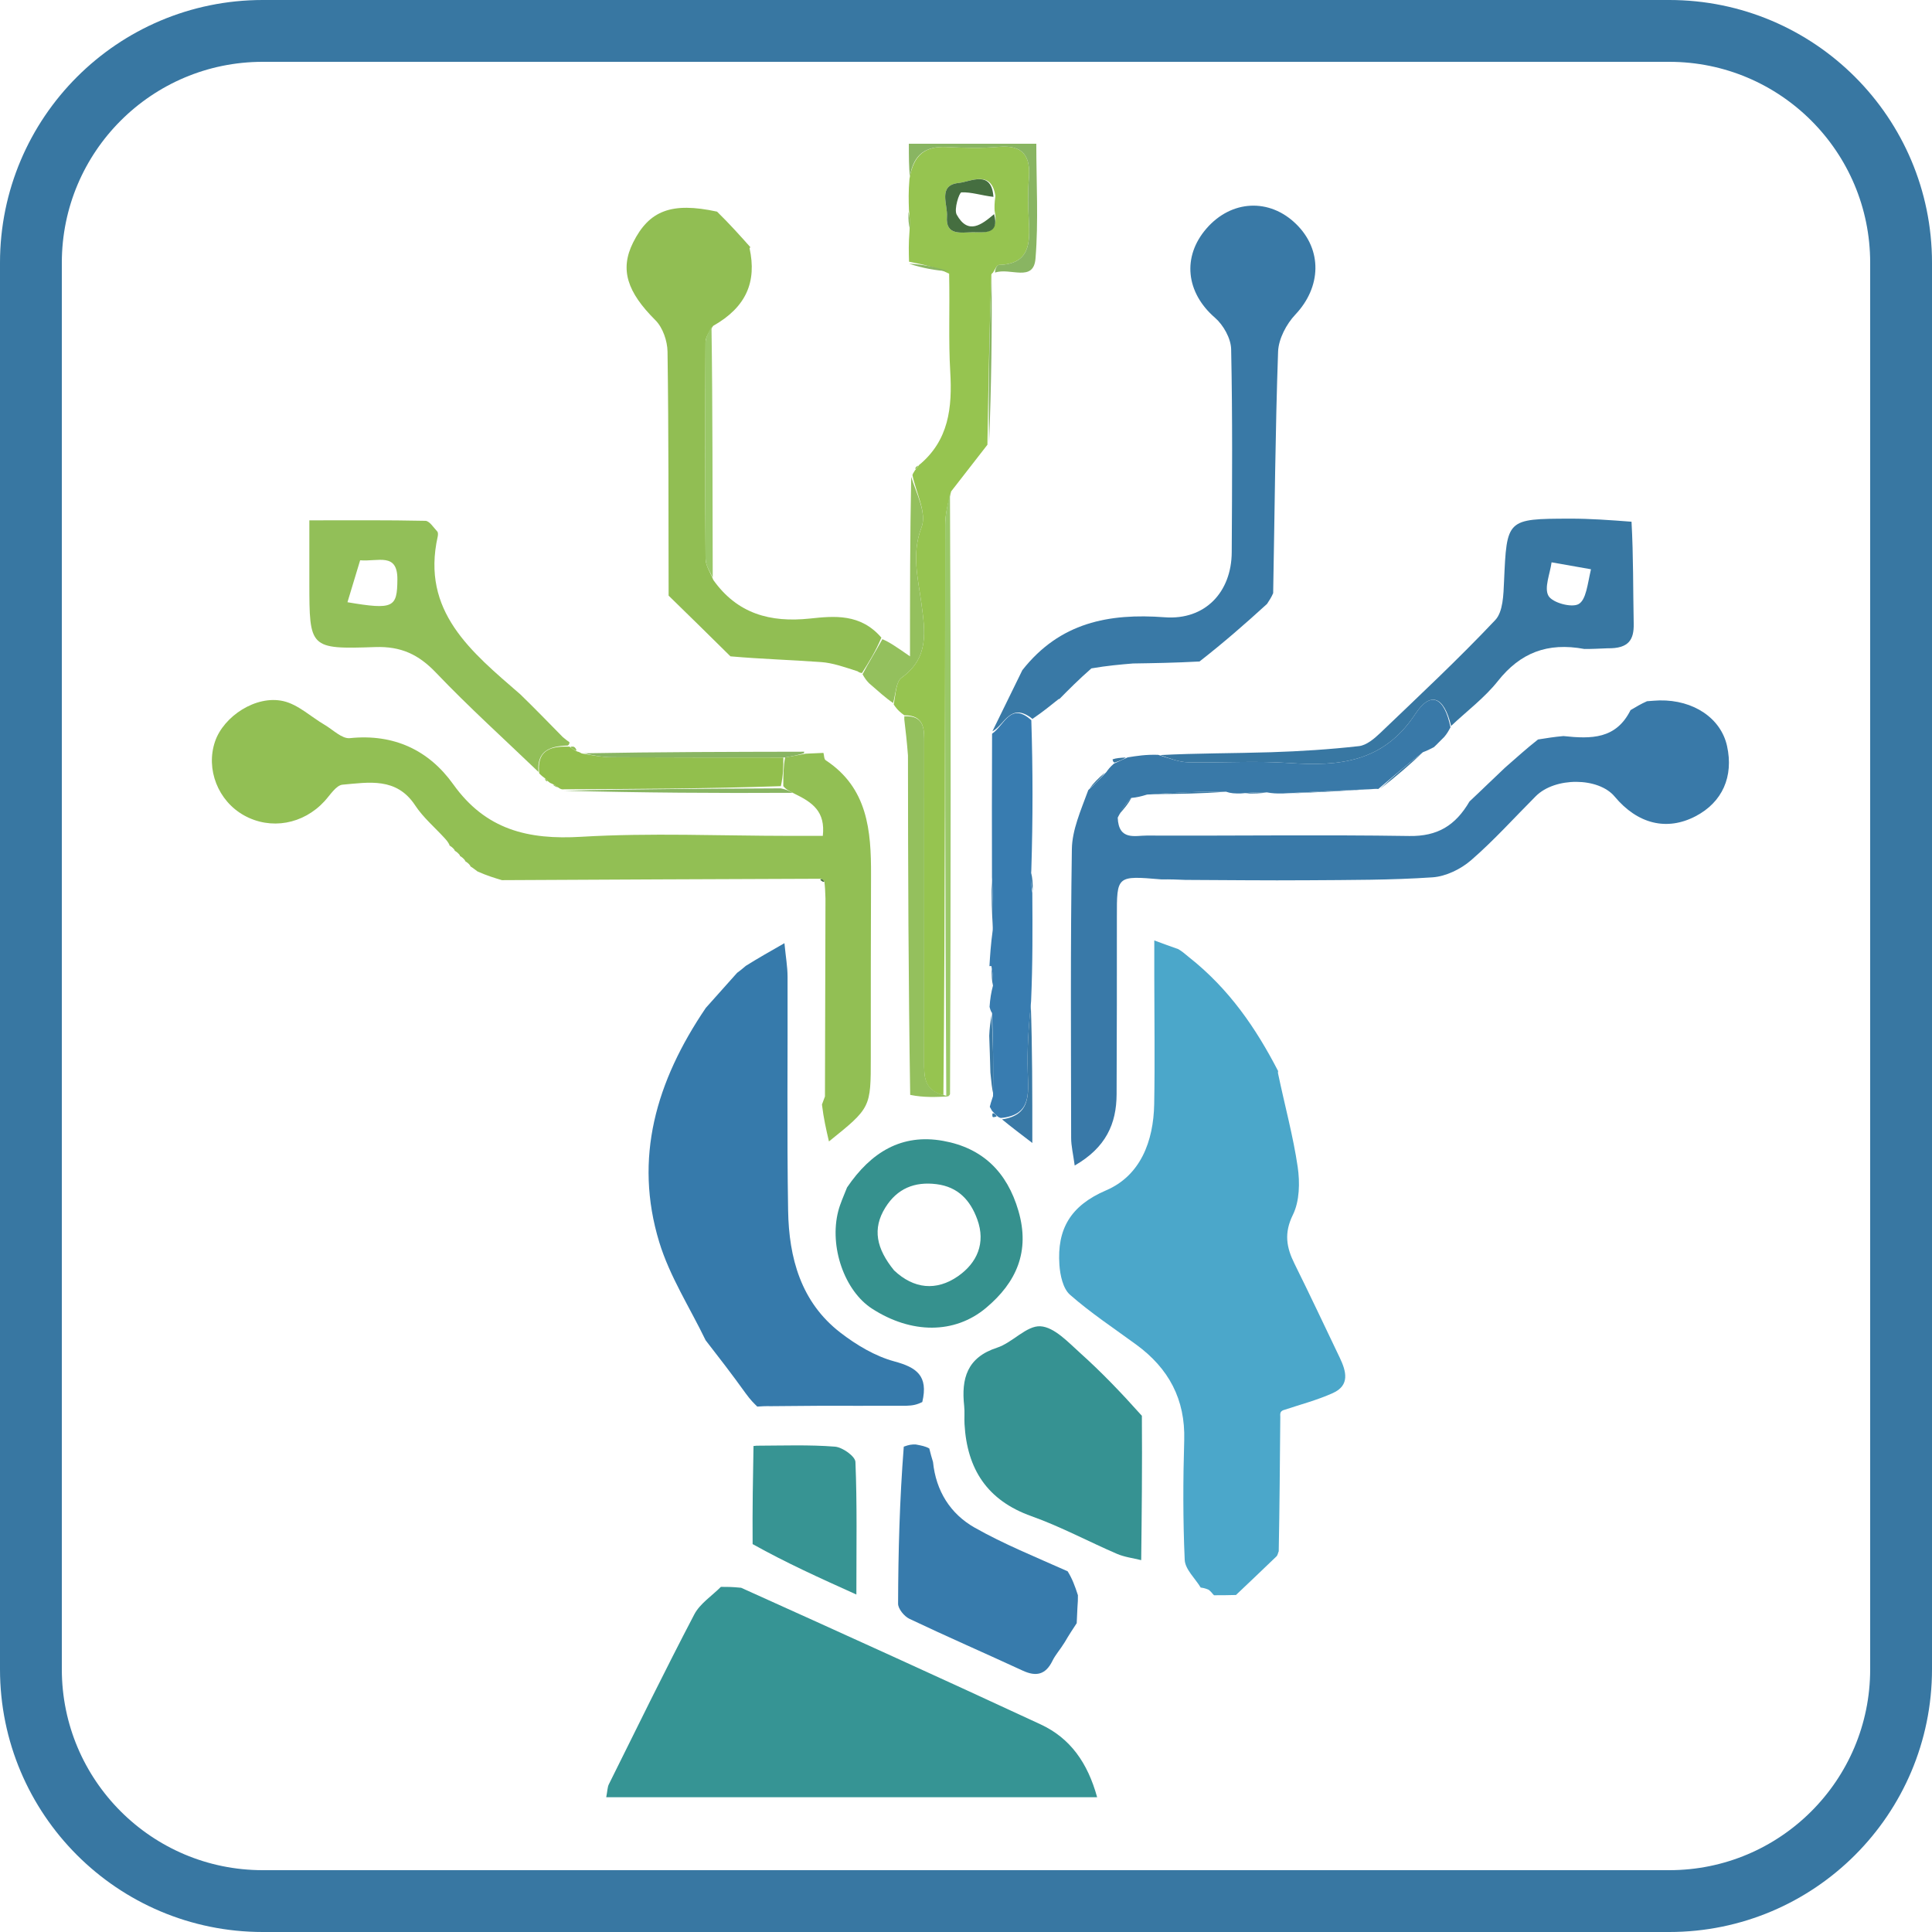
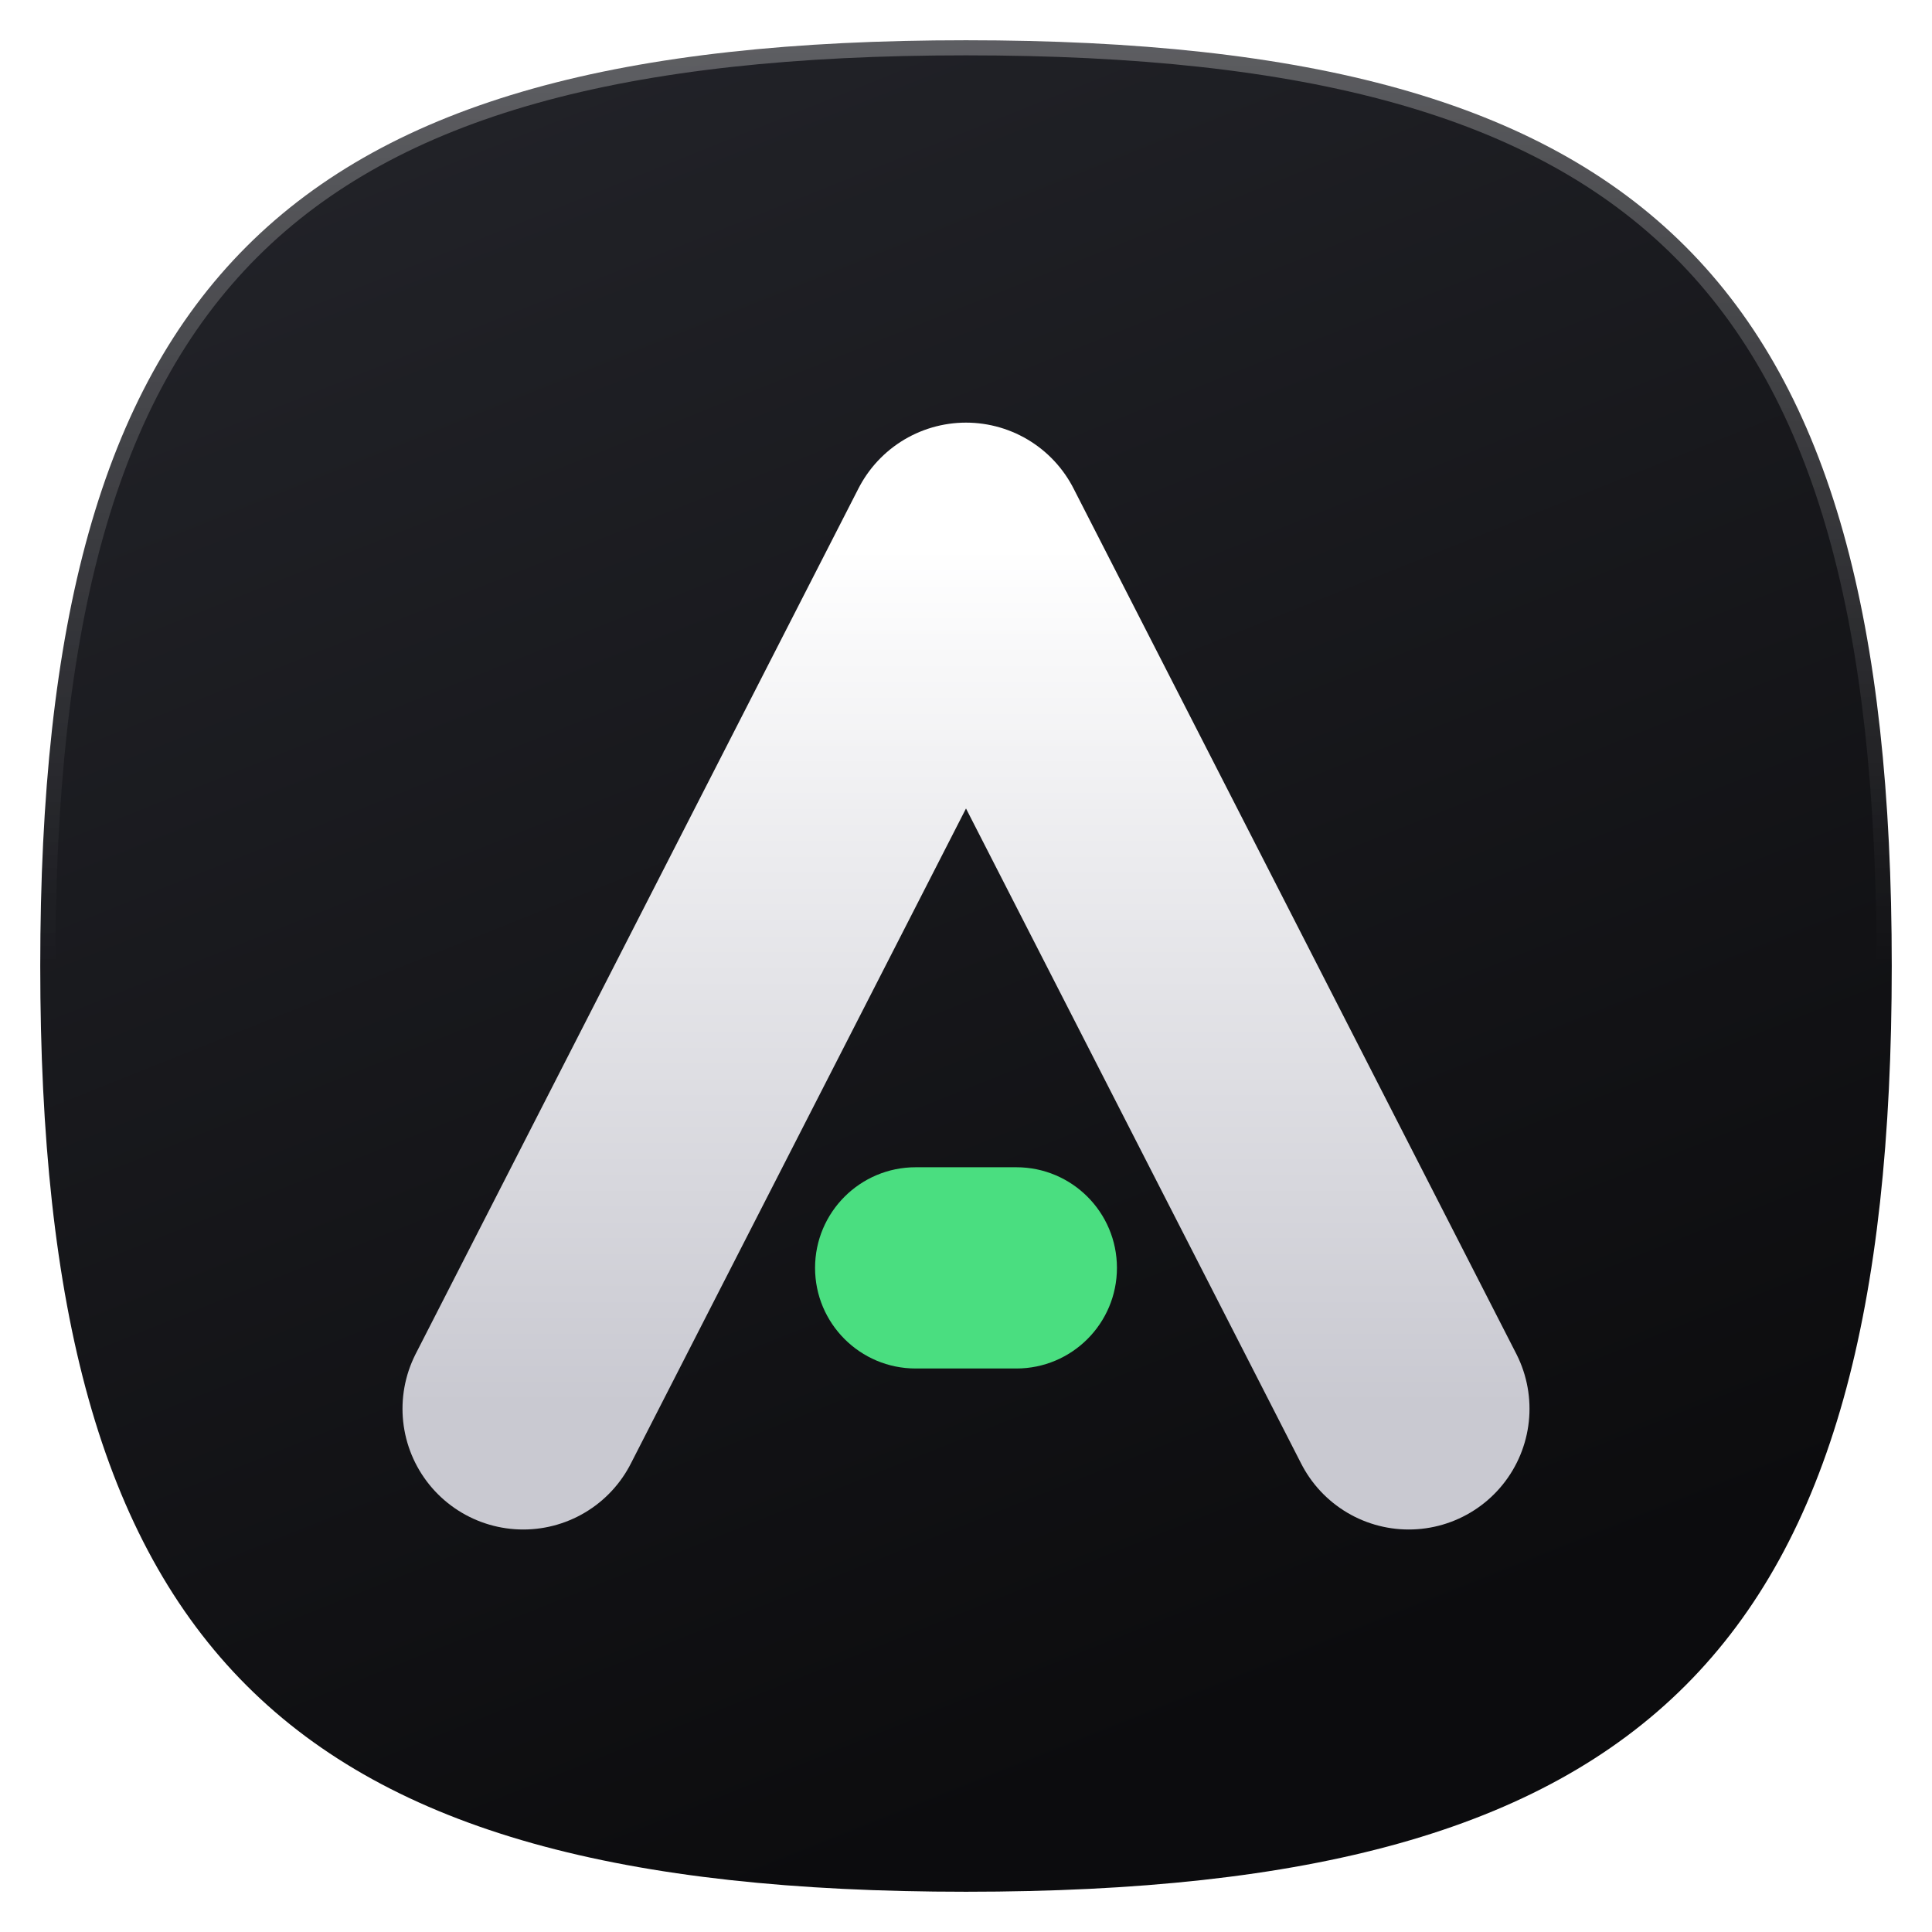
- <svg xmlns="http://www.w3.org/2000/svg" version="1.1" viewBox="0 0 500 500">
-   <rect x="8" y="8" width="484" height="484" rx="60" ry="60" fill="none" stroke="#3877A2" stroke-width="16" />
-   <g transform="translate(250,250) scale(1.35) translate(-250,-250)">
-     <path fill="#4BA7CA" opacity="1" stroke="none" d=" M294.996,369.16   C293.924,367.39 292.01,365.659 291.928,363.845   C291.582,356.215 291.609,348.556 291.833,340.918   C292.063,333.071 288.86,327.144 282.665,322.606   C278.375,319.465 273.912,316.516 269.932,313.019   C268.589,311.839 268.042,309.272 267.906,307.286   C267.439,300.47 269.997,295.949 276.862,293.006   C283.461,290.176 285.946,283.579 286.077,276.493   C286.227,268.353 286.1,260.207 286.095,252.064   C286.093,249.953 286.095,247.842 286.095,245.098   C288.005,245.807 289.18,246.243 290.69,246.763   C291.44,247.208 291.853,247.569 292.716,248.287   C300.51,254.439 305.61,261.973 309.851,270.172   C309.851,270.172 309.794,270.119 309.808,270.533   C311.118,276.792 312.717,282.594 313.585,288.503   C314.025,291.499 313.952,295.086 312.667,297.695   C310.935,301.215 311.424,303.947 312.976,307.077   C315.936,313.043 318.771,319.07 321.645,325.079   C322.884,327.669 323.651,330.374 320.32,331.874   C317.339,333.217 314.132,334.057 310.798,335.161   C310.28,335.406 310.185,335.679 310.251,336.486   C310.168,345.3 310.119,353.647 309.951,362.206   C309.833,362.417 309.767,362.896 309.553,363.144   C306.812,365.787 304.285,368.182 301.757,370.578   C300.482,370.608 299.206,370.638 297.548,370.63   C297.197,370.307 297.116,370.059 296.52,369.574   C295.744,369.253 295.37,369.206 294.996,369.16  z" />
-     <path fill="#369494" opacity="1" stroke="none" d=" M203.011,369.022   C204.077,369.019 205.142,369.017 206.893,369.194   C226.489,378.03 245.428,386.623 264.292,395.378   C270.01,398.031 273.33,402.77 275.137,409.346   C243.457,409.346 212.387,409.346 181.032,409.346   C181.271,408.114 181.26,407.418 181.534,406.866   C186.942,395.986 192.277,385.068 197.909,374.306   C198.999,372.225 201.28,370.767 203.011,369.022  z" />
-     <path fill="#3979A8" opacity="1" stroke="none" d=" M287.414,233.395   C278.88,232.672 278.913,232.672 278.923,240.637   C278.937,251.95 278.914,263.263 278.871,274.576   C278.85,280.25 276.821,284.81 270.838,288.249   C270.538,286.015 270.159,284.498 270.157,282.98   C270.13,264.513 270.015,246.044 270.295,227.581   C270.351,223.91 271.975,220.262 273.444,216.27   C274.982,214.889 275.954,213.842 276.926,212.796   C277.245,212.346 277.565,211.896 278.357,211.204   C279.553,210.641 280.276,210.322 281,210.003   C282.743,209.723 284.486,209.443 286.831,209.517   C289.153,210.246 290.867,210.912 292.594,210.947   C299.047,211.076 305.531,210.635 311.956,211.085   C321.606,211.76 330.066,210.918 336.133,201.686   C339.076,197.208 341.674,198.385 342.878,204.238   C342.483,204.985 342.204,205.474 341.674,206.094   C340.936,206.792 340.45,207.361 339.703,208.044   C338.943,208.432 338.444,208.706 337.592,209.014   C334.509,211.399 331.781,213.749 329.027,216.076   C329.001,216.053 329.071,216.057 328.597,216.042   C322.435,216.312 316.747,216.597 310.67,216.928   C309.503,216.942 308.724,216.911 307.665,216.713   C305.942,216.656 304.5,216.766 302.676,216.922   C301.528,216.939 300.762,216.909 299.835,216.585   C294.782,216.53 289.889,216.768 284.705,217.138   C283.591,217.478 282.768,217.687 281.688,217.78   C280.641,218.831 279.854,219.996 279.085,221.557   C279.256,226.035 282.45,224.984 284.659,224.994   C301.438,225.065 318.221,224.817 334.996,225.078   C340.369,225.161 343.813,223.099 346.525,218.457   C348.911,216.229 350.991,214.169 353.357,211.954   C355.516,210.078 357.388,208.357 359.659,206.575   C361.4,206.298 362.743,206.081 364.525,205.921   C369.89,206.495 374.618,206.521 377.395,200.946   C378.485,200.312 379.305,199.791 380.553,199.241   C381.646,199.168 382.31,199.096 382.975,199.085   C389.489,198.973 394.712,202.505 395.89,207.808   C397.195,213.686 394.989,218.617 389.856,221.293   C384.356,224.162 378.749,222.796 374.348,217.517   C371.243,213.792 362.926,213.746 359.23,217.448   C355.118,221.566 351.214,225.921 346.828,229.722   C344.86,231.428 341.995,232.827 339.444,233.001   C331.483,233.544 323.478,233.504 315.489,233.563   C307.676,233.622 299.862,233.524 292.049,233.495   C290.643,233.434 289.237,233.373 287.414,233.395  z" />
-     <path fill="#367AAB" opacity="1" stroke="none" d=" M207.796,249.969   C210.119,248.519 212.245,247.307 215.192,245.627   C215.452,248.285 215.787,250.161 215.793,252.038   C215.842,266.986 215.655,281.936 215.899,296.879   C216.048,305.935 218.341,314.449 225.939,320.3   C229.005,322.661 232.584,324.804 236.267,325.8   C240.489,326.941 242.827,328.526 241.62,333.588   C240.487,334.149 239.739,334.259 238.529,334.303   C232.705,334.288 227.344,334.339 221.538,334.31   C218.394,334.308 215.696,334.384 212.625,334.383   C211.498,334.358 210.744,334.41 209.989,334.462   C209.343,333.835 208.697,333.209 207.797,331.968   C205.058,328.152 202.572,324.952 200.086,321.751   C197.066,315.496 193.194,309.5 191.194,302.934   C186.291,286.847 190.568,272.119 200.117,258.035   C202.395,255.476 204.257,253.394 206.12,251.311   C206.612,250.943 207.105,250.575 207.796,249.969  z" />
-     <path fill="#92BF54" opacity="1" stroke="none" d=" M222.674,209.147   C222.805,209.624 222.779,210.341 223.089,210.545   C231.166,215.852 231.825,224.052 231.794,232.558   C231.752,244.212 231.746,255.866 231.748,267.521   C231.75,277.166 231.766,277.166 223.726,283.634   C223.19,281.323 222.696,279.196 222.388,276.553   C222.703,275.696 222.833,275.354 222.962,275.012   C222.996,262.644 223.03,250.276 223.061,237.08   C223.014,235.514 222.971,234.777 222.846,233.819   C222.541,233.329 222.257,233.234 221.453,233.277   C201.006,233.341 181.02,233.442 161.034,233.543   C159.628,233.122 158.223,232.702 156.361,231.879   C155.602,231.286 155.3,231.094 154.998,230.902   C154.998,230.902 155.001,231.002 154.95,230.744   C154.599,230.293 154.299,230.1 153.998,229.907   C153.998,229.907 153.998,230.002 153.951,229.743   C153.602,229.292 153.3,229.099 152.998,228.906   C152.998,228.906 152.998,229.002 152.951,228.743   C152.602,228.292 152.3,228.098 151.998,227.905   C151.998,227.905 151.998,228.001 151.95,227.746   C151.602,227.294 151.303,227.099 151.004,226.903   C151.004,226.903 150.994,227 150.944,226.702   C150.612,226.097 150.329,225.79 150.047,225.483   C148.142,223.403 145.927,221.528 144.397,219.202   C140.83,213.78 135.518,214.798 130.49,215.239   C129.25,215.348 128.104,217.232 127.029,218.404   C122.954,222.848 116.715,223.974 111.599,221.127   C106.609,218.35 104.223,212.267 106.04,206.956   C107.694,202.121 113.884,198.032 119.118,199.217   C121.957,199.86 124.401,202.216 127.043,203.765   C128.641,204.701 130.372,206.477 131.881,206.32   C140.305,205.445 147.029,208.627 151.697,215.16   C157.941,223.897 166.043,225.835 176.236,225.23   C189.498,224.443 202.841,225.048 216.15,225.054   C218.251,225.055 220.352,225.054 222.55,225.054   C223.067,220.405 220.62,218.652 217.08,216.951   C216.022,216.386 215.494,216.157 214.973,215.508   C214.982,213.403 214.985,211.719 215.324,210.023   C216.736,209.78 217.812,209.549 219.267,209.298   C220.655,209.234 221.665,209.19 222.674,209.147  z" />
-     <path fill="#3979A6" opacity="1" stroke="none" d=" M308.884,178.528   C308.499,179.42 308.161,179.874 307.705,180.59   C303.554,184.379 299.52,187.906 294.765,191.625   C290.032,191.88 286.02,191.943 282.008,192.006   C279.57,192.211 277.133,192.415 274.041,192.945   C271.547,195.131 269.708,196.993 267.869,198.854   C267.869,198.854 267.842,198.797 267.81,198.789   C266.27,200.019 264.762,201.256 262.74,202.629   C258.5,199.233 257.343,203.91 255.065,205.005   C256.93,201.203 258.795,197.401 260.797,193.294   C267.985,184.145 277.385,182.343 288.108,183.148   C295.814,183.727 300.896,178.342 300.941,170.69   C301.016,157.711 301.105,144.728 300.829,131.754   C300.785,129.689 299.336,127.116 297.723,125.719   C292.195,120.935 291.36,114.058 296.123,108.593   C300.893,103.12 308.171,102.766 313.283,107.761   C318.377,112.738 318.101,119.866 313.147,125.109   C311.418,126.939 309.914,129.793 309.828,132.234   C309.289,147.511 309.181,162.803 308.884,178.528  z" />
-     <path fill="#91BE53" opacity="1" stroke="none" d=" M230.06,193.831   C230.06,193.831 229.646,193.842 229.212,193.502   C226.608,192.67 224.459,191.902 222.264,191.741   C216.535,191.319 210.786,191.162 204.842,190.636   C200.757,186.581 196.874,182.79 192.991,178.998   C192.955,163.407 193.005,147.815 192.782,132.226   C192.753,130.179 191.874,127.611 190.467,126.209   C185.053,120.811 183.592,116.488 186.181,111.311   C189.237,105.201 193.508,103.485 202.279,105.386   C204.811,107.875 206.755,110.059 208.699,112.242   C208.699,112.242 208.509,112.275 208.502,112.372   C209.925,118.846 207.877,123.692 201.528,127.288   C200.621,128.595 200.07,129.527 200.066,130.461   C200.004,144.29 199.971,158.119 200.076,171.947   C200.086,173.301 201.042,174.648 201.559,175.998   C206.15,182.458 212.441,184.204 220.1,183.39   C224.755,182.895 229.787,182.405 233.778,187.051   C232.648,189.746 231.354,191.789 230.06,193.831  z" />
-     <path fill="#3877A2" opacity="1" stroke="none" d=" M377.582,164.83   C377.953,171.463 377.868,177.924 378.001,184.381   C378.064,187.423 377.074,189.159 373.017,189.092   C371.136,189.17 370.064,189.23 368.541,189.225   C361.436,187.904 356.241,189.981 351.969,195.368   C349.416,198.587 346.015,201.133 342.995,203.982   C341.674,198.385 339.076,197.208 336.133,201.686   C330.066,210.918 321.606,211.76 311.956,211.085   C305.531,210.635 299.047,211.076 292.594,210.947   C290.867,210.912 289.153,210.246 287.222,209.566   C294.172,209.193 301.336,209.243 308.492,209.017   C314.114,208.84 319.742,208.478 325.329,207.849   C326.78,207.686 328.275,206.418 329.425,205.318   C336.867,198.203 344.395,191.162 351.458,183.684   C352.964,182.09 353.03,178.812 353.143,176.282   C353.679,164.315 353.602,164.27 365.798,164.241   C369.603,164.232 373.409,164.511 377.582,164.83  M369.81,173.945   C367.292,173.501 364.774,173.057 362.256,172.613   C361.969,174.809 360.788,177.518 361.665,179.045   C362.421,180.362 366.094,181.366 367.429,180.623   C368.886,179.813 369.137,176.834 369.81,173.945  z" />
-     <path fill="#92BF58" opacity="1" stroke="none" d=" M164.556,197.918   C167.335,200.617 169.817,203.174 172.707,206.121   C173.402,206.705 173.688,206.898 173.975,207.092   C173.975,207.092 174.04,207.51 173.656,207.74   C169.917,207.832 167.732,208.964 168.039,212.798   C161.466,206.485 154.688,200.367 148.403,193.779   C145.054,190.268 141.678,188.688 136.728,188.86   C124.141,189.295 124.131,189.057 124.118,176.61   C124.114,172.819 124.118,169.029 124.118,164.566   C131.856,164.566 139.113,164.502 146.366,164.658   C147.145,164.675 147.929,165.943 148.638,166.699   C148.815,166.887 148.795,167.358 148.726,167.668   C145.509,182.038 155.159,189.765 164.556,197.918  M133.855,172.224   C133.056,174.869 132.256,177.513 131.425,180.263   C140.29,181.766 140.951,181.264 140.995,175.913   C141.038,170.671 137.343,172.51 133.855,172.224  z" />
-     <path fill="#379493" opacity="1" stroke="none" d=" M209.818,341.96   C214.967,341.944 219.952,341.752 224.892,342.144   C226.324,342.257 228.76,343.996 228.804,345.069   C229.136,353.144 228.985,361.238 228.985,370.492   C221.921,367.305 215.586,364.446 209.094,360.822   C209.046,354.043 209.155,348.029 209.264,342.014   C209.264,342.014 209.637,342.005 209.818,341.96  z" />
-     <path fill="#92BF4D" opacity="1" stroke="none" d=" M168.176,213.054   C167.732,208.964 169.917,207.832 173.679,207.951   C174.085,207.932 174.026,207.968 174.229,208.141   C174.769,208.522 175.106,208.731 175.583,208.924   C175.723,208.909 175.969,209.049 176.331,209.25   C178.496,209.637 180.299,209.972 182.103,209.982   C193.064,210.041 204.026,210.026 214.988,210.036   C214.985,211.719 214.982,213.403 214.508,215.523   C200.214,216.016 186.391,216.073 172.569,216.13   C172.569,216.13 172.234,216.091 171.903,215.825   C171.273,215.396 170.973,215.233 170.674,215.069   C170.674,215.069 170.238,214.938 169.965,214.673   C169.551,214.256 169.401,214.114 169.243,213.98   C168.933,213.757 168.623,213.533 168.176,213.054  z" />
-     <path fill="#89B562" opacity="1" stroke="none" d=" M172.929,216.406   C186.391,216.073 200.214,216.016 214.502,215.943   C215.494,216.157 216.022,216.386 216.771,216.799   C202.424,216.883 187.857,216.782 172.929,216.406  z" />
-     <path fill="#3877A2" opacity="1" stroke="none" d=" M280.635,210.028   C280.276,210.322 279.553,210.641 278.529,210.987   C278.229,211.014 278.126,210.598 278.101,210.386   C278.806,210.134 279.538,210.094 280.635,210.028  z" />
-     <path fill="#92BF58" opacity="1" stroke="none" d=" M170.825,215.293   C170.973,215.233 171.273,215.396 171.77,215.722   C171.637,215.762 171.307,215.64 170.825,215.293  z" />
-     <path fill="#92BF58" opacity="1" stroke="none" d=" M169.28,214.15   C169.401,214.114 169.551,214.256 169.792,214.526   C169.628,214.664 169.437,214.557 169.28,214.15  z" />
-     <path fill="#96C450" opacity="1" stroke="none" d=" M238.171,201.935   C237.531,201.468 236.89,201.001 236.144,199.868   C236.551,197.673 236.592,195.489 237.654,194.727   C242.993,190.895 242.156,185.816 241.441,180.426   C240.807,175.647 239.519,171.006 241.482,165.871   C242.518,163.161 240.416,159.25 239.731,155.881   C239.787,155.708 239.843,155.534 240.203,154.998   C240.688,154.437 240.844,154.22 240.976,153.985   C246.729,149.256 247.384,142.937 246.978,136.048   C246.626,130.078 246.911,124.071 246.765,117.278   C244.104,115.979 241.593,115.481 239.081,114.984   C239.027,113.26 238.973,111.536 239.172,109.135   C239.305,107.314 239.183,106.169 239.061,105.025   C239.005,103.293 238.95,101.561 239.164,99.098   C239.949,94.315 242.351,92.805 246.29,92.999   C249.591,93.162 252.928,93.263 256.212,92.97   C260.948,92.547 262.425,94.711 262.054,99.091   C261.831,101.72 261.894,104.389 262.041,107.029   C262.283,111.39 262.287,115.438 256.279,115.609   C255.888,115.62 255.524,116.586 255.147,117.108   C255.147,117.108 255.055,117.107 254.859,117.423   C254.477,128.518 254.292,139.297 254.106,150.076   C251.945,152.86 249.784,155.643 247.157,159.013   C246.454,161.56 246.012,163.521 246.011,165.482   C245.981,201.951 246.004,238.419 245.667,274.755   C241.827,273.775 241.976,271.043 241.978,268.31   C241.997,248.038 241.983,227.766 241.99,207.494   C241.991,204.744 242.16,201.923 238.171,201.935  M255.636,102.402   C254.893,97.303 250.903,99.65 248.608,99.889   C244.511,100.314 246.536,104.056 246.348,106.344   C246.044,110.047 249.085,109.367 251.273,109.339   C253.467,109.311 256.459,109.893 255.48,105.183   C255.457,104.499 255.434,103.814 255.636,102.402  z" />
-     <path fill="#369292" opacity="1" stroke="none" d=" M283.587,363.9   C282.036,363.51 280.4,363.319 278.95,362.696   C273.464,360.337 268.17,357.472 262.561,355.478   C254.068,352.458 250.206,346.46 249.716,337.823   C249.65,336.663 249.774,335.488 249.649,334.336   C249.08,329.093 250.186,325.041 255.956,323.17   C258.906,322.213 261.595,318.914 264.265,319.066   C266.927,319.217 269.612,322.146 271.944,324.239   C275.949,327.833 279.688,331.723 283.716,336.228   C283.791,345.944 283.689,354.922 283.587,363.9  z" />
-     <path fill="#377BAC" opacity="1" stroke="none" d=" M269.484,366.036   C270.368,367.458 270.884,368.853 271.455,370.625   C271.473,371.457 271.437,371.91 271.358,373.06   C271.285,374.499 271.255,375.242 271.224,375.985   C270.491,377.094 269.757,378.203 268.927,379.63   C268.069,381.025 267.149,382.024 266.578,383.193   C265.283,385.841 263.483,386.286 260.884,385.085   C253.656,381.744 246.352,378.565 239.16,375.151   C238.164,374.678 236.978,373.236 236.981,372.246   C237.012,362.319 237.273,352.393 238.072,342.142   C239.124,341.76 239.573,341.703 240.384,341.728   C241.476,341.936 242.207,342.062 242.962,342.49   C243.217,343.556 243.447,344.32 243.678,345.084   C244.235,350.612 246.988,355.02 251.657,357.664   C257.257,360.836 263.279,363.261 269.484,366.036  z" />
-     <path fill="#36918E" opacity="1" stroke="none" d=" M227.196,292.455   C231.78,285.702 237.651,282.093 245.607,283.52   C253.151,284.872 257.877,289.461 260.053,296.951   C262.315,304.735 259.66,310.671 253.83,315.551   C247.812,320.588 239.519,320.554 231.983,315.685   C226.718,312.284 223.756,303.839 225.503,297.015   C225.872,295.573 226.507,294.199 227.196,292.455  M236.212,308.351   C240.002,311.936 244.34,312.337 248.459,309.474   C252.105,306.94 253.827,303.145 252.162,298.571   C250.828,294.905 248.486,292.34 244.337,291.822   C240.12,291.296 236.811,292.671 234.551,296.285   C231.989,300.379 232.829,304.19 236.212,308.351  z" />
-     <path fill="#387CB0" opacity="1" stroke="none" d=" M254.999,205.47   C257.343,203.91 258.5,199.233 262.521,202.884   C262.823,212.358 262.83,221.714 262.52,231.678   C262.374,233.526 262.543,234.765 262.713,236.004   C262.755,242.693 262.797,249.382 262.478,256.748   C262.005,261.751 261.689,266.084 261.839,270.401   C261.983,274.555 262.461,278.605 256.685,279.138   C256.685,279.138 256.313,279.063 256.023,278.815   C255.556,278.362 255.357,278.181 254.992,277.766   C254.751,277.335 254.655,277.162 254.558,276.99   C254.674,276.54 254.789,276.091 255.182,274.946   C255.304,269.168 255.149,264.084 254.993,259.001   C254.838,258.789 254.702,258.565 254.517,257.839   C254.63,256.232 254.812,255.116 255.176,253.742   C255.233,252.324 255.108,251.163 254.86,250.009   C254.738,250.016 254.495,250.028 254.495,250.028   C254.618,247.981 254.741,245.935 255.123,243.111   C255.249,239.219 255.114,236.105 254.98,232.991   C254.964,223.972 254.949,214.953 254.999,205.47  z" />
-     <path fill="#94C05D" opacity="1" stroke="none" d=" M238.176,202.13   C242.16,201.923 241.991,204.744 241.99,207.494   C241.983,227.766 241.997,248.038 241.978,268.31   C241.976,271.043 241.827,273.775 245.871,274.784   C246.423,274.946 246.832,274.989 246.832,274.989   C244.412,275.122 241.993,275.254 239.302,274.709   C238.96,252.71 238.888,231.388 238.875,209.644   C238.68,207.054 238.425,204.886 238.17,202.718   C238.17,202.718 238.181,202.326 238.176,202.13  z" />
-     <path fill="#94C05D" opacity="1" stroke="none" d=" M239.497,156.234   C240.416,159.25 242.518,163.161 241.482,165.871   C239.519,171.006 240.807,175.647 241.441,180.426   C242.156,185.816 242.993,190.895 237.654,194.727   C236.592,195.489 236.551,197.673 236.031,199.584   C234.586,198.624 233.149,197.281 231.413,195.789   C230.835,195.198 230.557,194.755 230.169,194.071   C231.354,191.789 232.648,189.746 233.969,187.345   C235.336,187.914 236.676,188.843 239.264,190.636   C239.264,178.72 239.264,167.653 239.497,156.234  z" />
-     <path fill="#9AC868" opacity="1" stroke="none" d=" M246.938,274.532   C246.832,274.989 246.423,274.946 246.219,274.917   C246.004,238.419 245.981,201.951 246.011,165.482   C246.012,163.521 246.454,161.56 246.927,159.24   C247.124,197.279 247.084,235.676 246.938,274.532  z" />
-     <path fill="#89B562" opacity="1" stroke="none" d=" M255.572,117.071   C255.524,116.586 255.888,115.62 256.279,115.609   C262.287,115.438 262.283,111.39 262.041,107.029   C261.894,104.389 261.831,101.72 262.054,99.091   C262.425,94.711 260.948,92.547 256.212,92.97   C252.928,93.263 249.591,93.162 246.29,92.999   C242.351,92.805 239.949,94.315 239.24,98.671   C239.044,96.88 239.044,94.785 239.044,92.367   C247.223,92.367 255.068,92.367 263.478,92.367   C263.478,99.924 263.912,107.203 263.322,114.399   C262.945,118.998 258.455,116.059 255.572,117.071  z" />
-     <path fill="#3979A6" opacity="1" stroke="none" d=" M256.902,279.4   C262.461,278.605 261.983,274.555 261.839,270.401   C261.689,266.084 262.005,261.751 262.416,257.213   C262.716,265.591 262.716,274.18 262.716,283.926   C260.374,282.141 258.746,280.901 256.902,279.4  z" />
-     <path fill="#9AC868" opacity="1" stroke="none" d=" M201.447,175.536   C201.042,174.648 200.086,173.301 200.076,171.947   C199.971,158.119 200.004,144.29 200.066,130.461   C200.07,129.527 200.621,128.595 201.209,127.349   C201.446,143.049 201.391,159.062 201.447,175.536  z" />
-     <path fill="#89B562" opacity="1" stroke="none" d=" M254.418,149.784   C254.292,139.297 254.477,128.518 254.901,117.405   C255.003,127.878 254.867,138.685 254.418,149.784  z" />
-     <path fill="#3979A6" opacity="1" stroke="none" d=" M254.676,270.418   C254.584,267.915 254.566,265.822 254.452,263.358   C254.514,261.877 254.672,260.767 254.912,259.329   C255.149,264.084 255.304,269.168 255.266,274.608   C254.965,273.586 254.858,272.206 254.676,270.418  z" />
-     <path fill="#89B562" opacity="1" stroke="none" d=" M239.112,115.375   C241.593,115.481 244.104,115.979 246.75,116.82   C244.304,116.698 241.724,116.232 239.112,115.375  z" />
-     <path fill="#3979A6" opacity="1" stroke="none" d=" M254.92,233.443   C255.114,236.105 255.249,239.219 255.176,242.674   C254.933,239.974 254.896,236.935 254.92,233.443  z" />
-     <path fill="#3979A6" opacity="1" stroke="none" d=" M262.787,235.607   C262.543,234.765 262.374,233.526 262.458,232.143   C262.762,233.069 262.811,234.139 262.787,235.607  z" />
-     <path fill="#3877A2" opacity="1" stroke="none" d=" M276.635,212.914   C275.954,213.842 274.982,214.889 273.688,215.978   C274.359,215.024 275.352,214.028 276.635,212.914  z" />
-     <path fill="#89B562" opacity="1" stroke="none" d=" M238.963,105.412   C239.183,106.169 239.305,107.314 239.249,108.71   C239.003,107.907 238.934,106.853 238.963,105.412  z" />
-     <path fill="#3979A6" opacity="1" stroke="none" d=" M255.246,278.979   C255.001,278.999 255.035,278.507 255.086,278.265   C255.357,278.181 255.556,278.362 255.855,278.728   C255.977,278.888 255.491,278.959 255.246,278.979  z" />
-     <path fill="#94C05D" opacity="1" stroke="none" d=" M240.778,154.075   C240.844,154.22 240.688,154.437 240.364,154.777   C240.201,154.599 240.321,154.348 240.778,154.075  z" />
-     <path fill="#3877A2" opacity="1" stroke="none" d=" M337.592,209.014   C335.21,211.311 332.475,213.642 329.396,216.036   C331.781,213.749 334.509,211.399 337.592,209.014  z" />
-     <path fill="#3877A2" opacity="1" stroke="none" d=" M328.597,216.042   C323.372,216.373 317.673,216.69 311.516,216.944   C316.747,216.597 322.435,216.312 328.597,216.042  z" />
-     <path fill="#3877A2" opacity="1" stroke="none" d=" M299.835,216.585   C295.306,216.95 290.616,217.022 285.462,217.05   C289.889,216.768 294.782,216.53 299.835,216.585  z" />
-     <path fill="#3877A2" opacity="1" stroke="none" d=" M281.688,217.78   C281.148,218.852 280.35,219.808 279.309,220.964   C279.854,219.996 280.641,218.831 281.688,217.78  z" />
-     <path fill="#3877A2" opacity="1" stroke="none" d=" M307.665,216.713   C306.585,216.918 305.225,216.957 303.461,216.936   C304.5,216.766 305.942,216.656 307.665,216.713  z" />
-     <path fill="#89B562" opacity="1" stroke="none" d=" M215.324,210.023   C204.026,210.026 193.064,210.041 182.103,209.982   C180.299,209.972 178.496,209.637 176.802,209.223   C190.937,208.969 204.963,208.943 218.989,208.917   C218.989,208.917 218.946,209.119 218.917,209.219   C217.812,209.549 216.736,209.78 215.324,210.023  z" />
-     <path fill="#456E40" opacity="1" stroke="none" d=" M222.846,233.819   C222.658,233.946 222.415,233.808 222.056,233.469   C222.257,233.234 222.541,233.329 222.846,233.819  z" />
-     <path fill="#92BF58" opacity="1" stroke="none" d=" M174.793,207.962   C175.124,208.138 175.191,208.296 175.35,208.697   C175.106,208.731 174.769,208.522 174.216,208.109   C174.177,207.918 174.353,207.931 174.793,207.962  z" />
-     <path fill="#456E40" opacity="1" stroke="none" d=" M255.391,105.863   C256.459,109.893 253.467,109.311 251.273,109.339   C249.085,109.367 246.044,110.047 246.348,106.344   C246.536,104.056 244.511,100.314 248.608,99.889   C250.903,99.65 254.893,97.303 255.26,102.552   C252.958,102.293 251.02,101.606 249.117,101.695   C248.705,101.714 247.653,104.942 248.217,105.961   C250.41,109.92 253,107.885 255.391,105.863  z" />
-     <path fill="#3979A6" opacity="1" stroke="none" d=" M255.176,253.742   C254.952,252.932 254.909,251.864 254.924,250.399   C255.108,251.163 255.233,252.324 255.176,253.742  z" />
-   </g>
+ <svg xmlns="http://www.w3.org/2000/svg" viewBox="0 0 96 96">
+   <defs>
+     <linearGradient id="tile" x1="0" y1="0" x2="0.4" y2="1">
+       <stop offset="0" stop-color="#24252b" />
+       <stop offset="1" stop-color="#0c0c0e" />
+     </linearGradient>
+     <linearGradient id="edge" x1="0" y1="0" x2="0" y2="1">
+       <stop offset="0" stop-color="#fff" stop-opacity=".28" />
+       <stop offset=".5" stop-color="#fff" stop-opacity="0" />
+     </linearGradient>
+     <linearGradient id="caret" x1="0" y1="0" x2="0" y2="1">
+       <stop offset="0" stop-color="#fff" />
+       <stop offset="1" stop-color="#c9c9d1" />
+     </linearGradient>
+   </defs>
+   <path d="M48 2C14 2 2 14 2 48s12 46 46 46 46-12 46-46S82 2 48 2Z" fill="url(#tile)" />
+   <path d="M48 2C14 2 2 14 2 48s12 46 46 46 46-12 46-46S82 2 48 2Z" fill="none" stroke="url(#edge)" stroke-width="1.5" />
+   <path d="M26 70 48 27l22 43" fill="none" stroke="url(#caret)" stroke-width="12" stroke-linecap="round" stroke-linejoin="round" />
+   <rect x="40.500" y="58" width="15" height="10" rx="5" fill="#4ade80" />
</svg>
